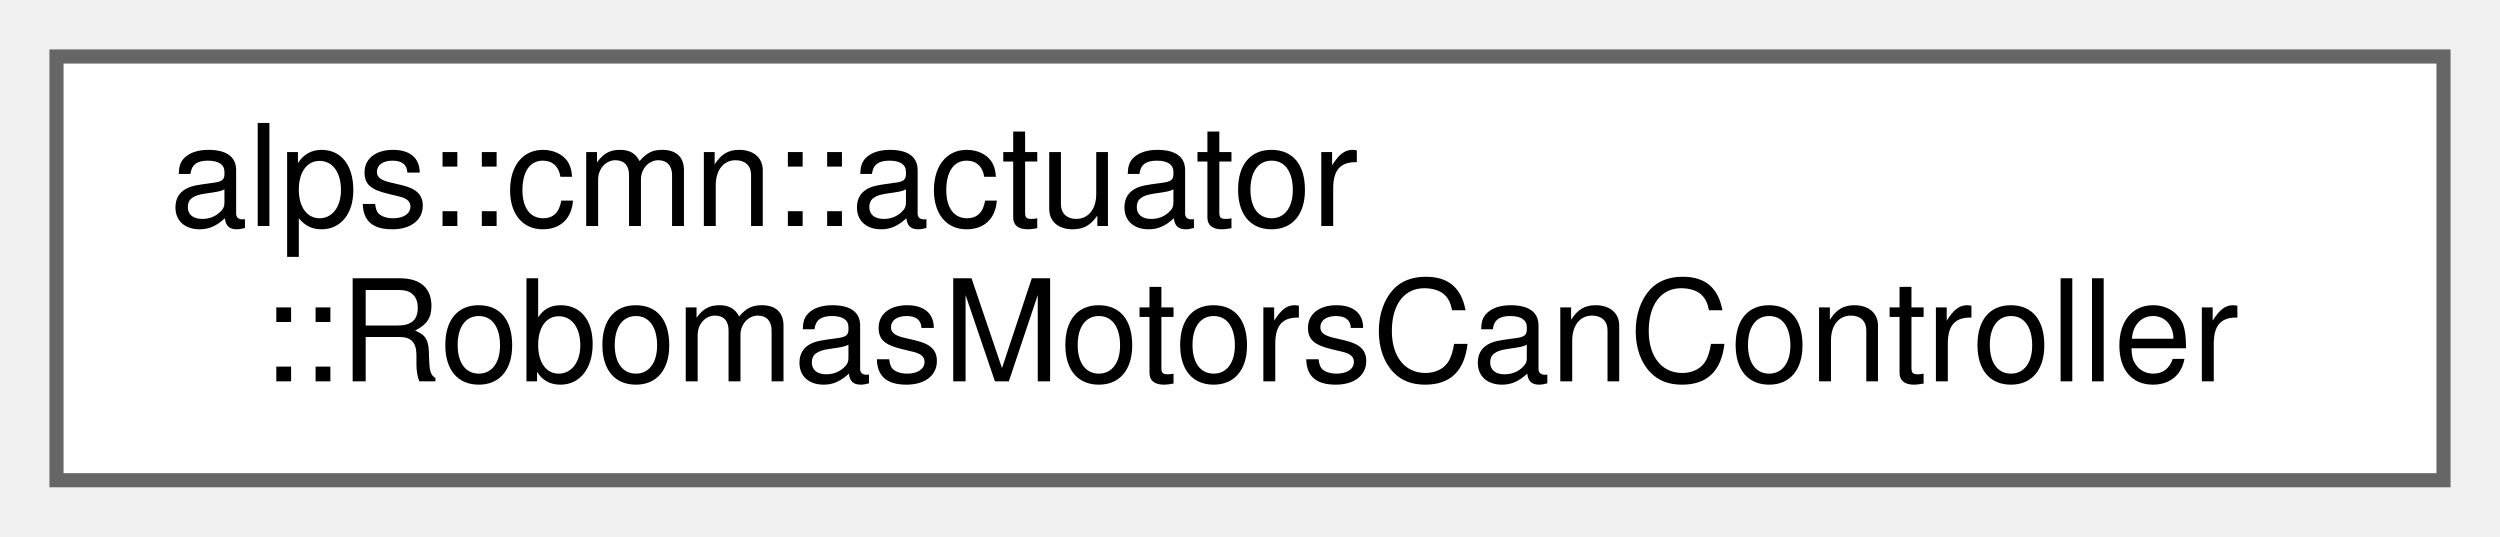
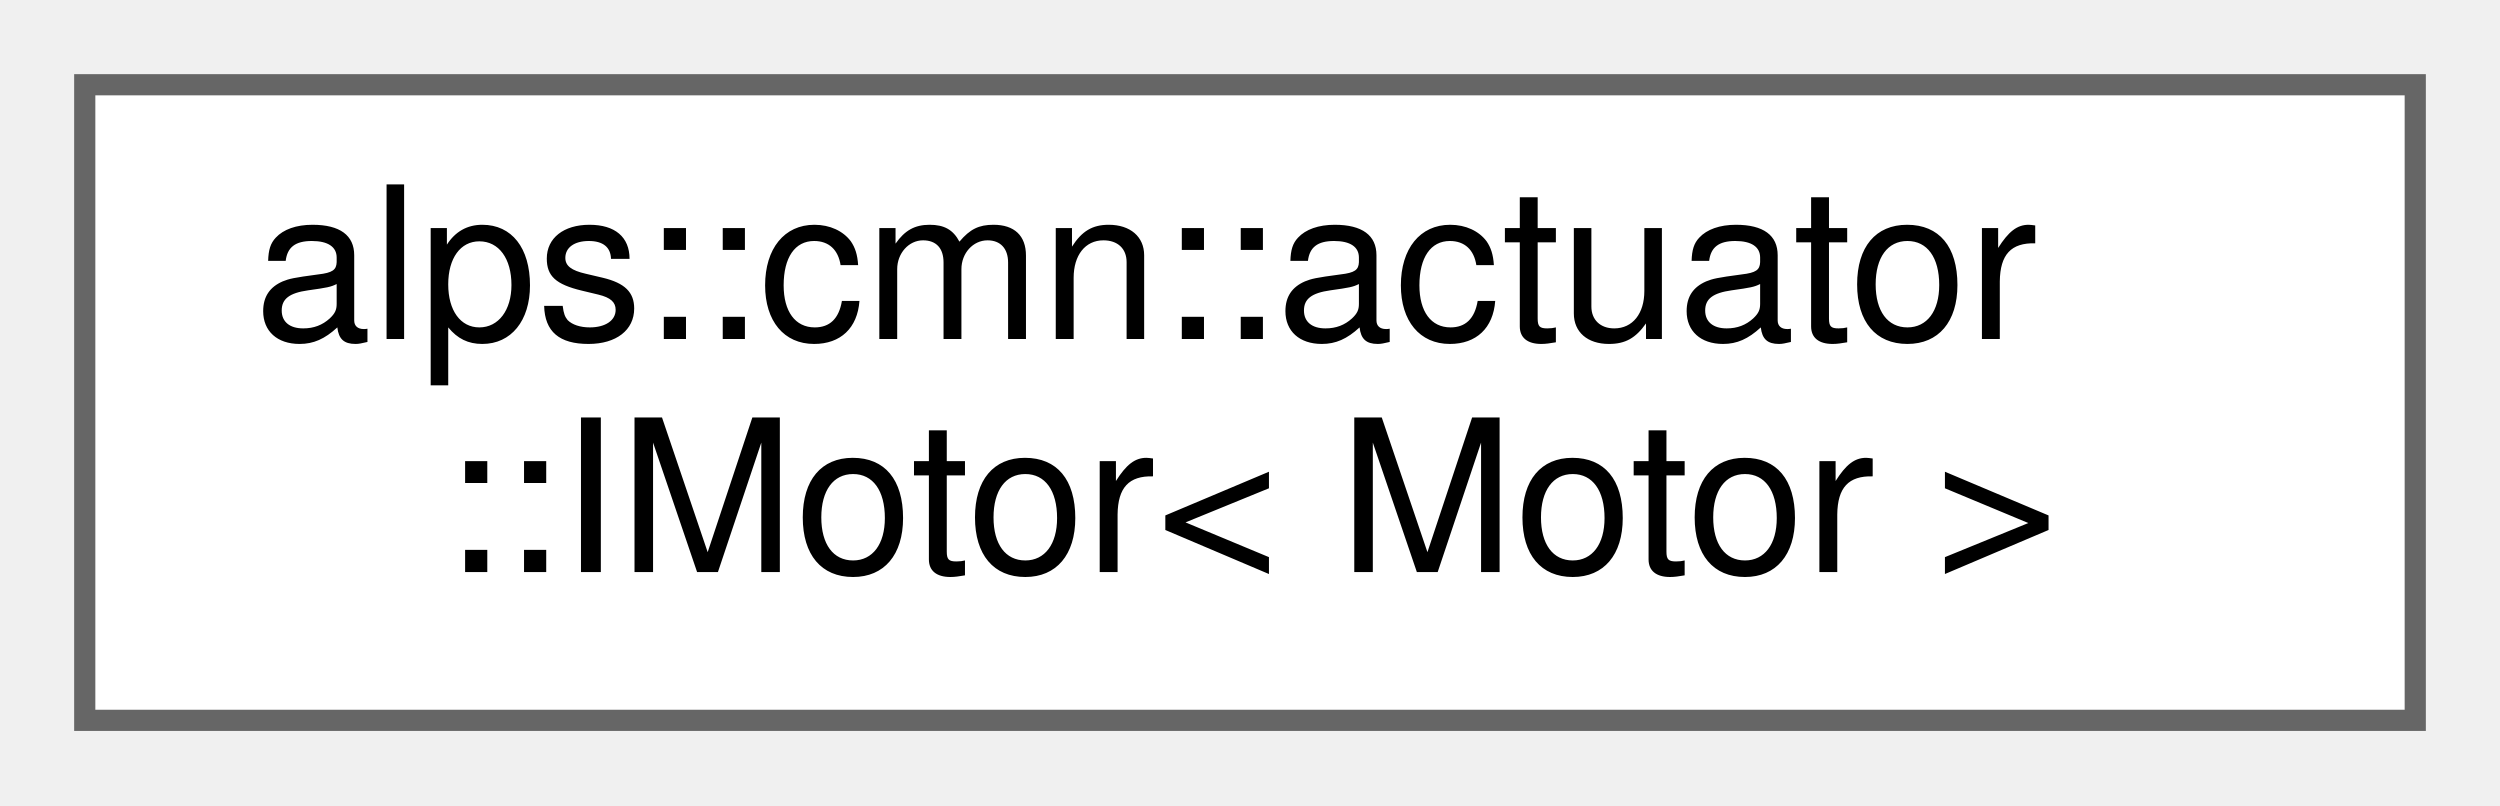
- <svg xmlns="http://www.w3.org/2000/svg" xmlns:xlink="http://www.w3.org/1999/xlink" width="177pt" height="38pt" viewBox="0.00 0.00 177.00 38.00">
+ <svg xmlns="http://www.w3.org/2000/svg" xmlns:xlink="http://www.w3.org/1999/xlink" width="118pt" height="38pt" viewBox="0.00 0.00 118.00 38.00">
  <g id="graph0" class="graph" transform="scale(1 1) rotate(0) translate(4 34)">
    <g id="node1" class="node">
      <g id="a_node1">
-         <a xlink:href="classalps_1_1cmn_1_1actuator_1_1_robomas_motors_can_controller.html" target="_top" xlink:title="同じCANバスに接続された複数のロボマスモーターを管理するクラス">
-           <polygon fill="white" stroke="#666666" points="169,-30 0,-30 0,0 169,0 169,-30" />
+         <a xlink:href="classalps_1_1cmn_1_1actuator_1_1_i_motor.html" target="_top" xlink:title=" ">
+           <polygon fill="white" stroke="#666666" points="110,-30 0,-30 0,0 110,0 110,-30" />
          <text text-anchor="start" x="8" y="-18" font-family="Helvetica,sans-Serif" font-size="10.00">alps::cmn::actuator</text>
-           <text text-anchor="middle" x="84.5" y="-7" font-family="Helvetica,sans-Serif" font-size="10.00">::RobomasMotorsCanController</text>
+           <text text-anchor="middle" x="55" y="-7" font-family="Helvetica,sans-Serif" font-size="10.00">::IMotor&lt; Motor &gt;</text>
        </a>
      </g>
    </g>
  </g>
</svg>
